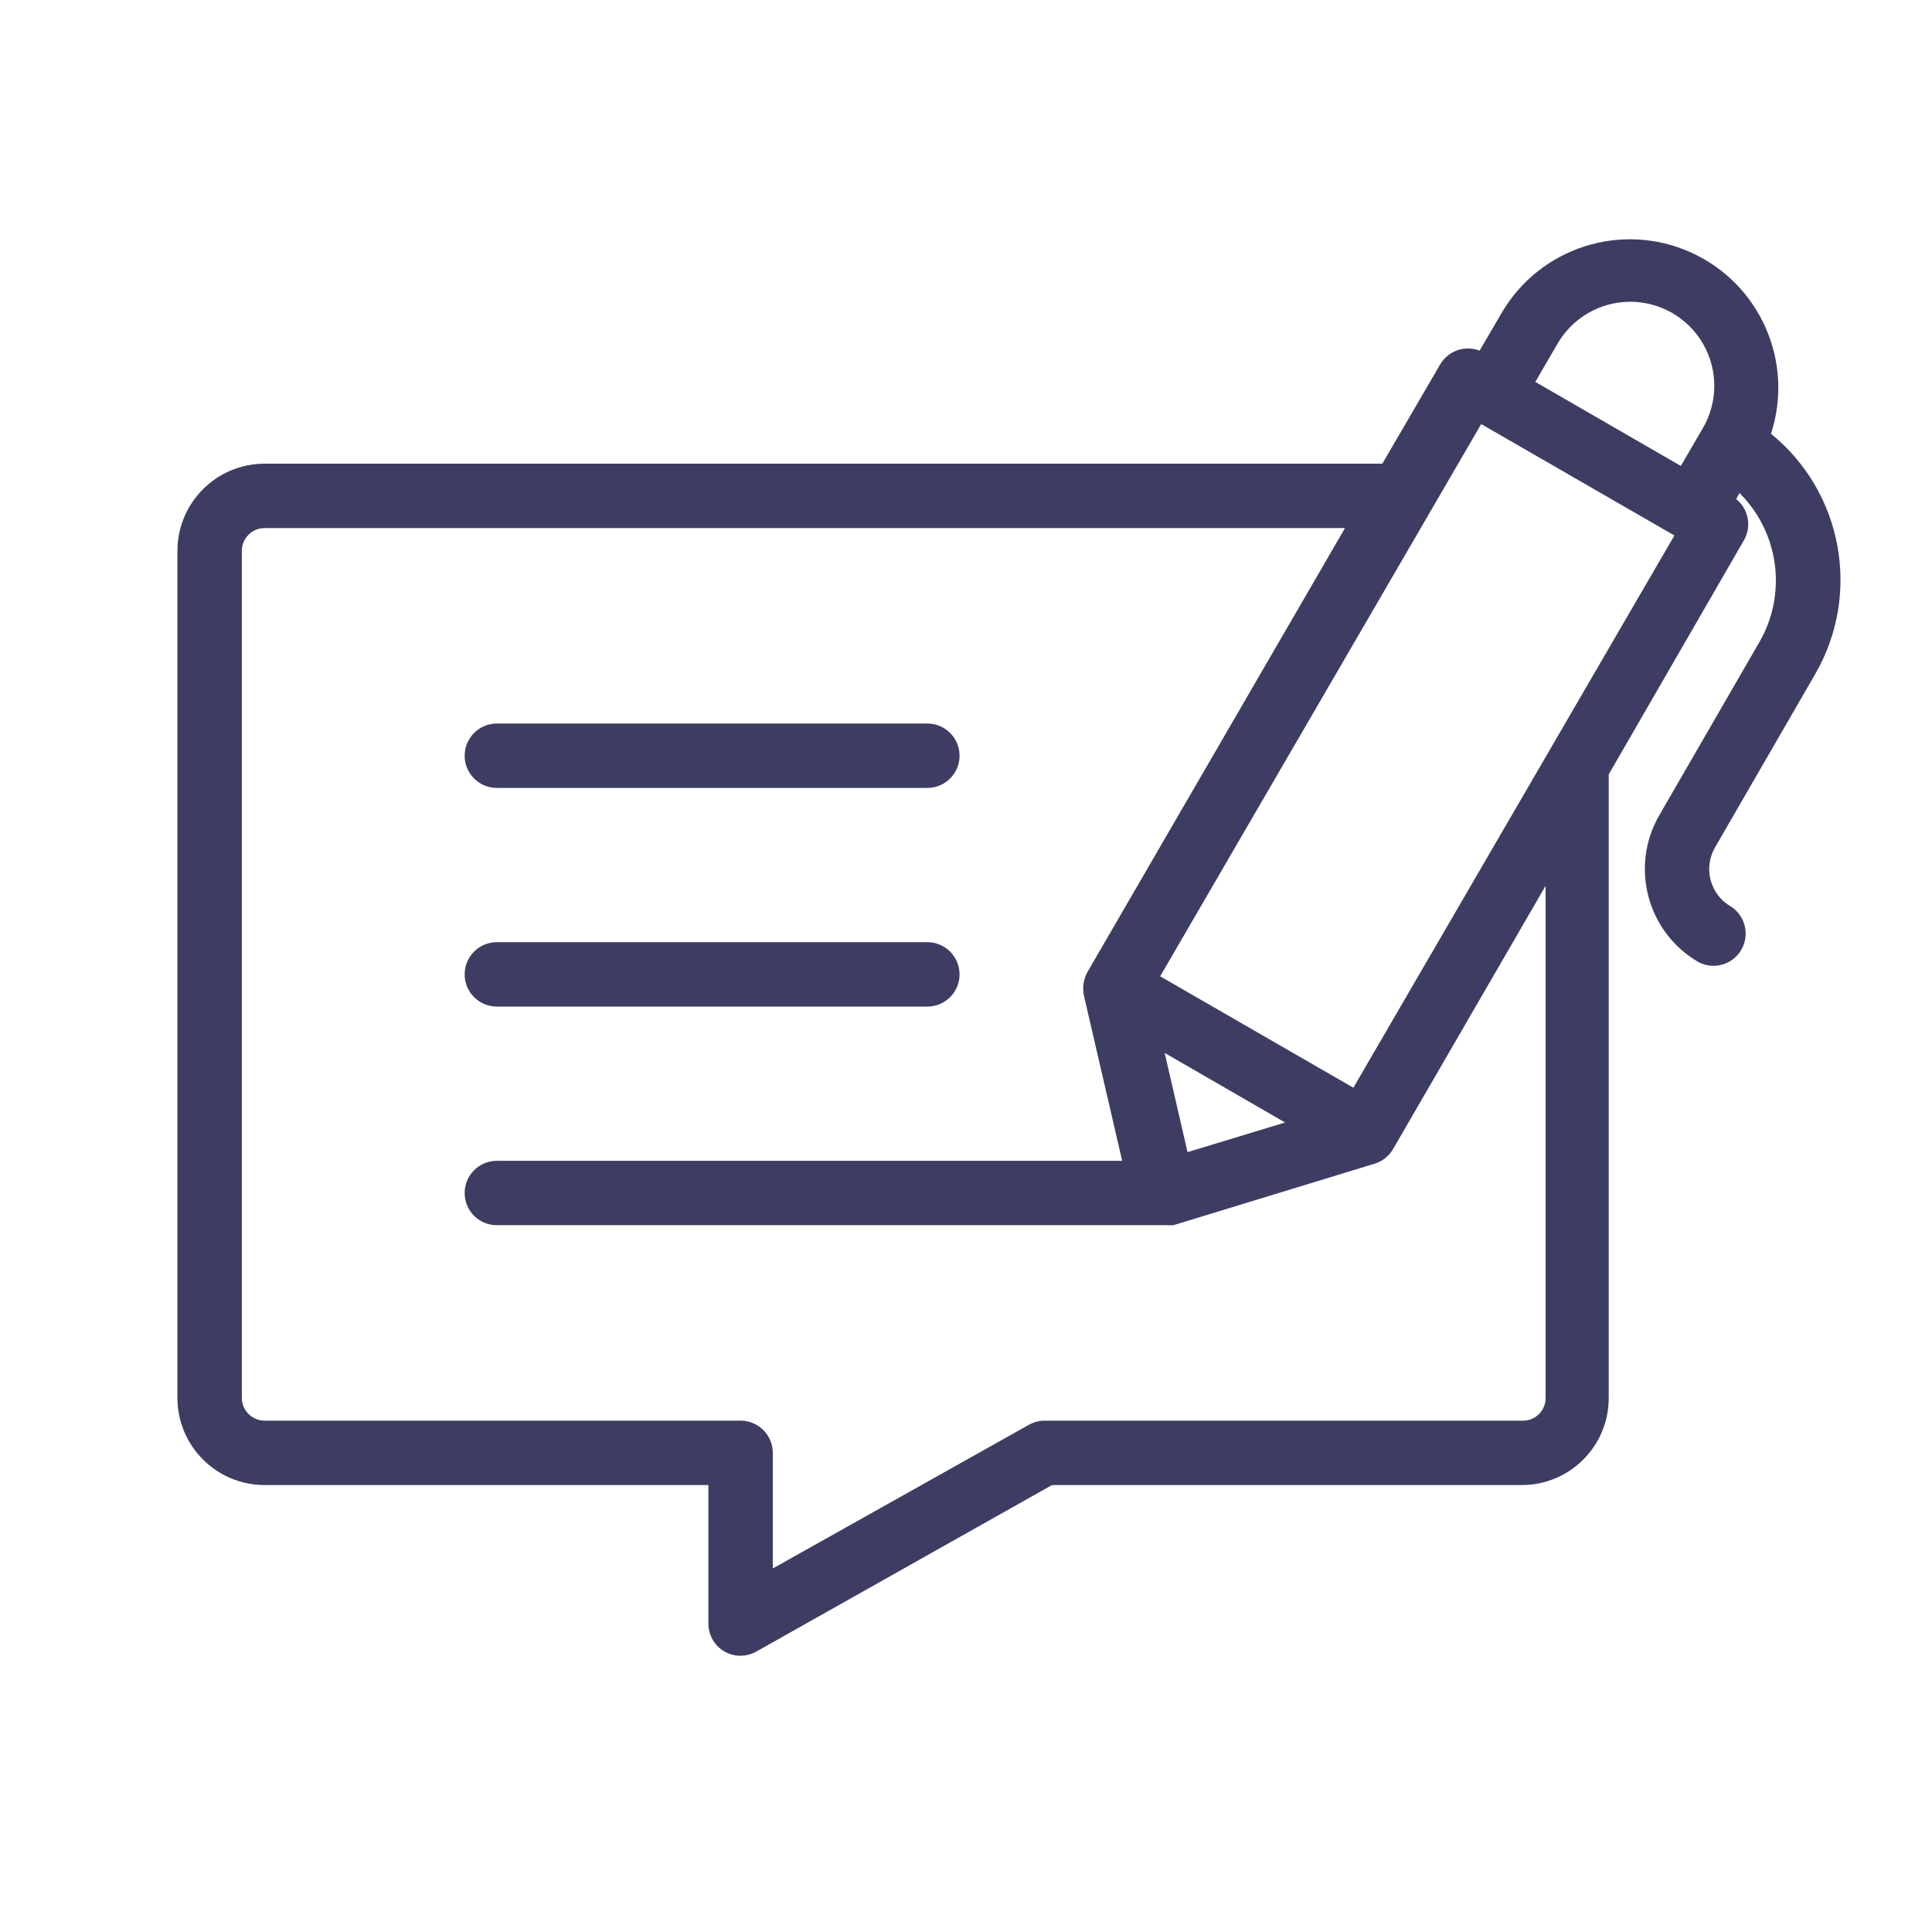
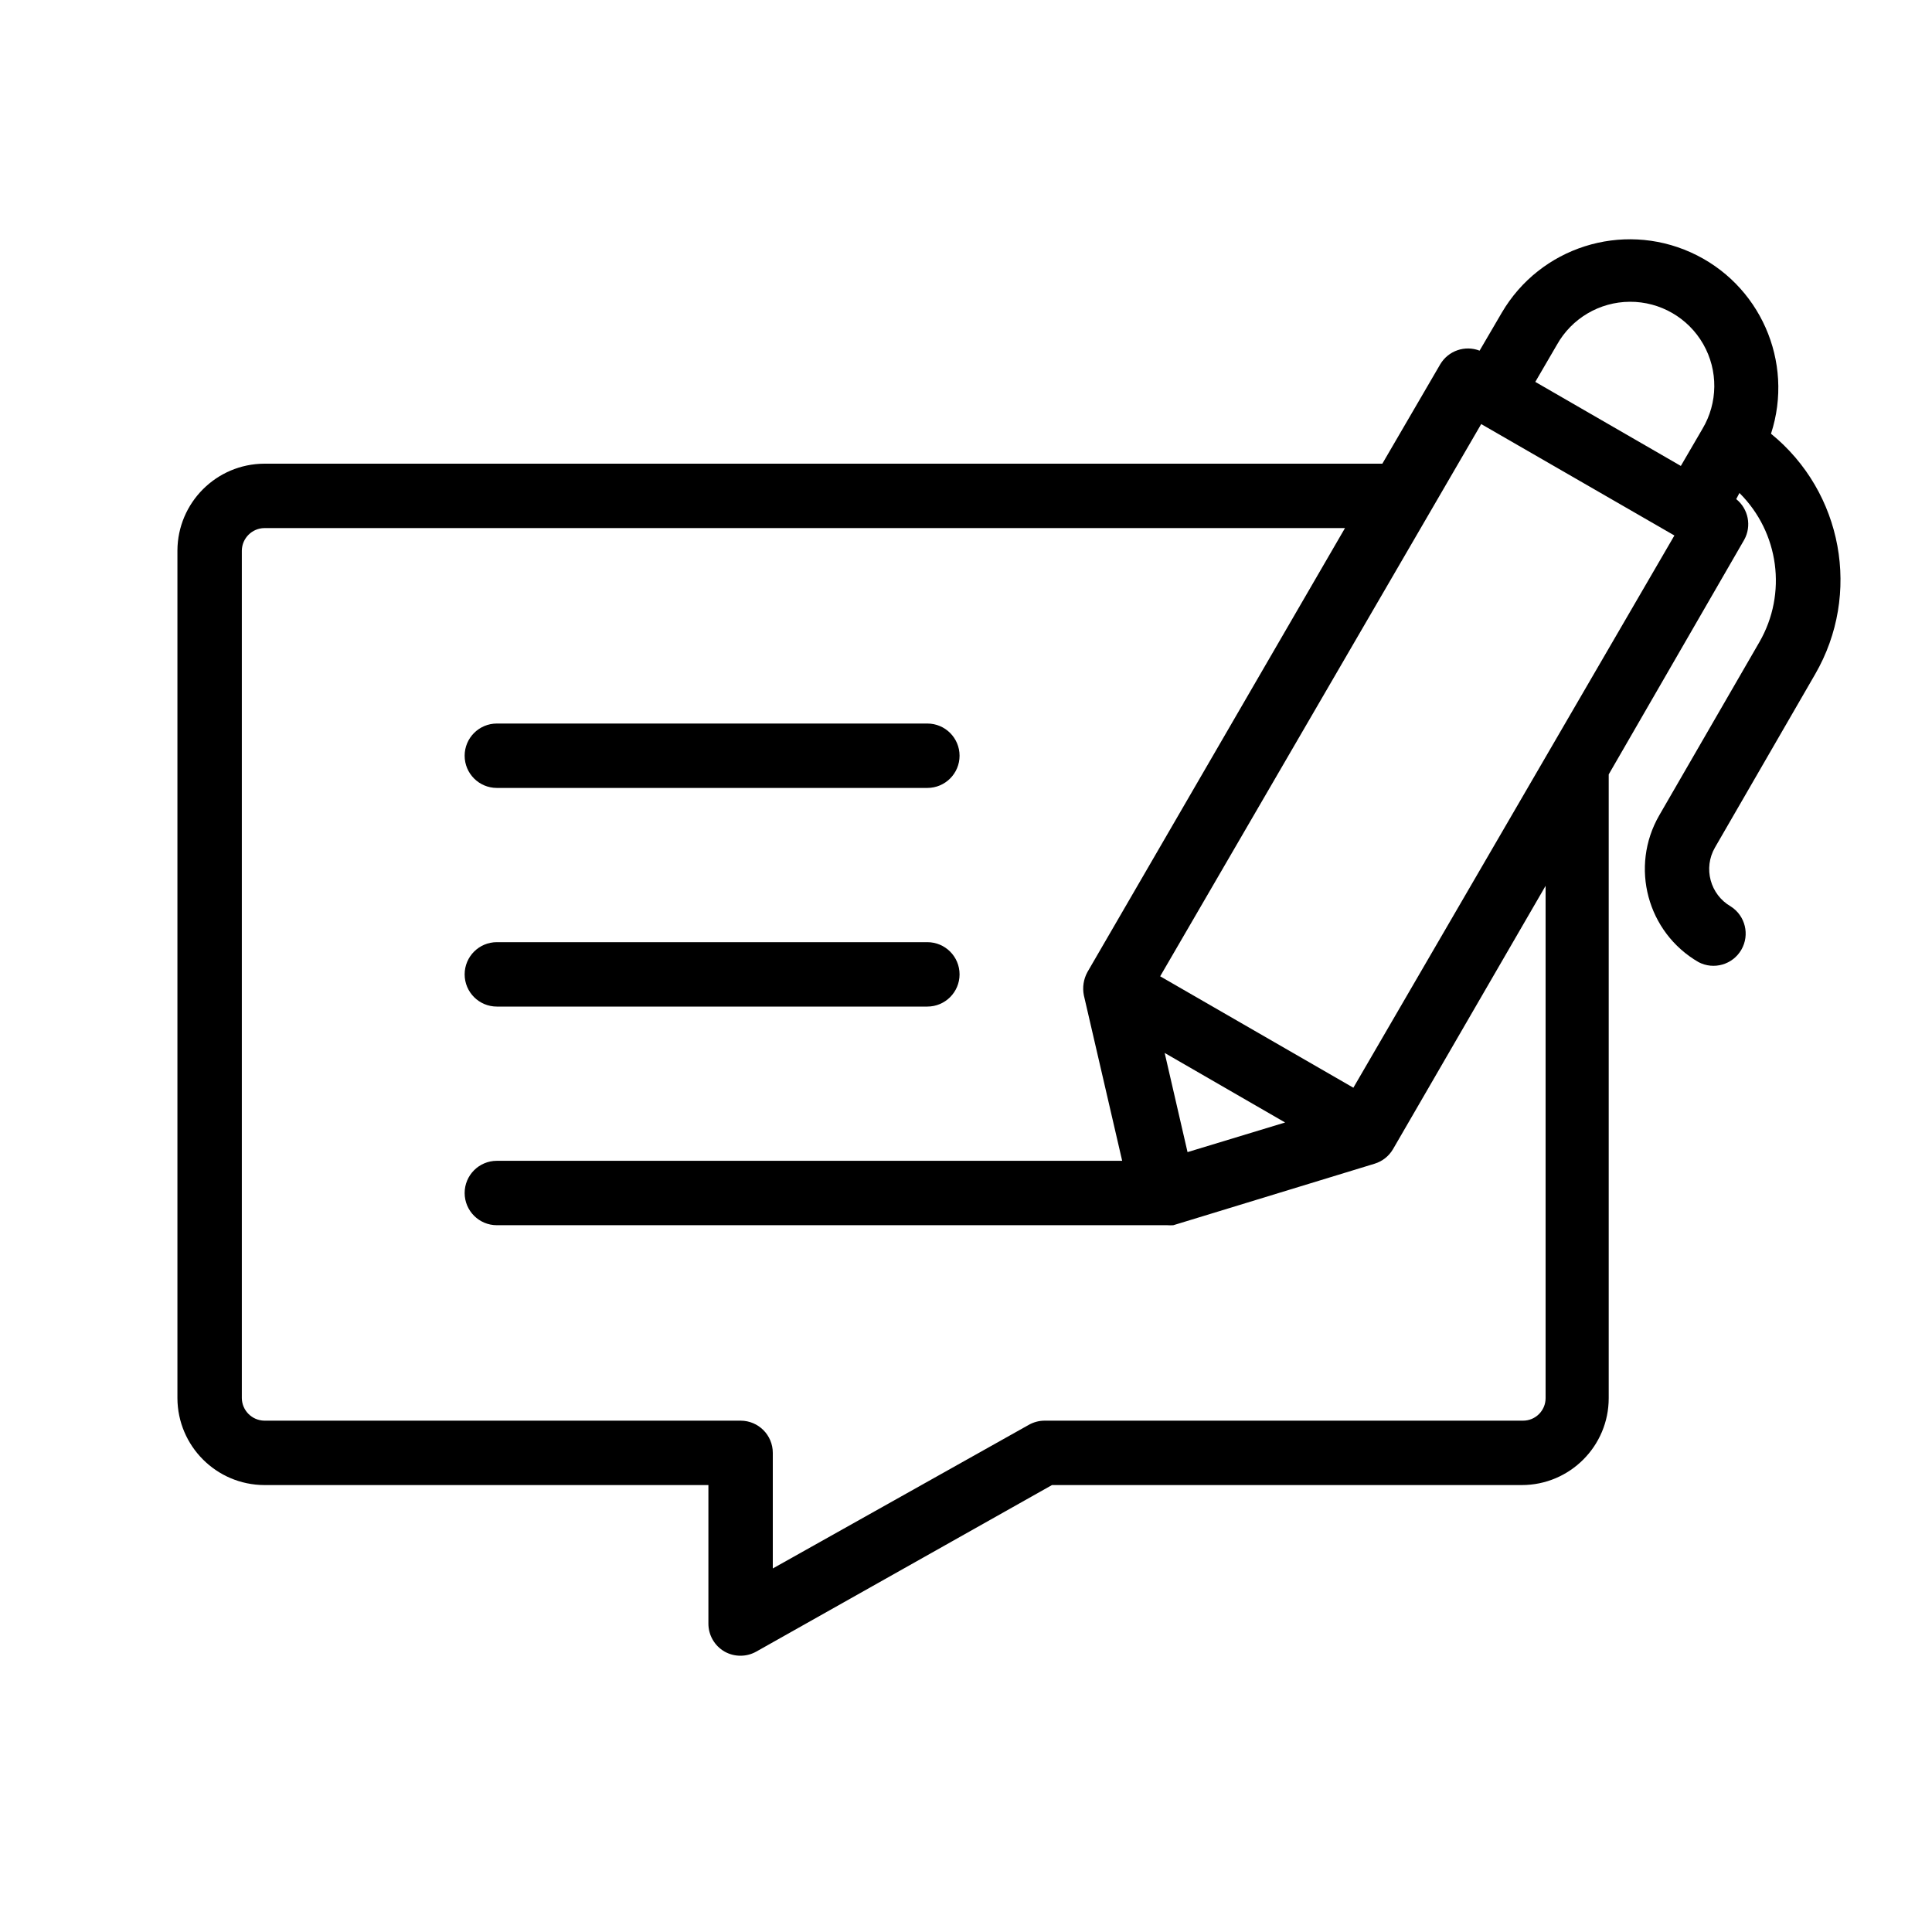
- <svg xmlns="http://www.w3.org/2000/svg" viewBox="0 0 60 60">
-   <defs>
-     <style>.cls-1{fill:none;}.cls-2{fill:#3d3d63;}</style>
-   </defs>
-   <g data-name="Layer 2" id="Layer_2">
-     <g id="Icons">
-       <g id="Comment">
-         <rect class="cls-1" height="60" width="60" />
-         <path class="cls-2" d="M15.43,24.47H28.8a1,1,0,0,0,0-2H15.43a1,1,0,0,0,0,2Z" />
-         <path class="cls-2" d="M15.43,31.26H28.8a1,1,0,0,0,0-2H15.43a1,1,0,1,0,0,2Z" />
-         <path class="cls-2" d="M56.37,20.94A5.85,5.85,0,0,0,55,13.47a4.61,4.61,0,0,0-8.36-3.76l-.69,1.18a1,1,0,0,0-1.22.42L42.93,14.4H8.21a2.71,2.71,0,0,0-2.7,2.7V43.42a2.71,2.71,0,0,0,2.7,2.7H22v4.3a1,1,0,0,0,.5.87,1,1,0,0,0,.5.13,1,1,0,0,0,.49-.13l9.18-5.17H47.26a2.7,2.7,0,0,0,2.7-2.7V24.05l4.21-7.29a1,1,0,0,0-.25-1.26l.1-.19a3.83,3.83,0,0,1,.62,4.63l-3.11,5.38a3.34,3.34,0,0,0,1.22,4.56,1,1,0,0,0,1-1.73,1.34,1.34,0,0,1-.49-1.83ZM48,43.42a.7.7,0,0,1-.7.7H32.44a1,1,0,0,0-.49.13L24,48.71V45.12a1,1,0,0,0-1-1H8.21a.71.71,0,0,1-.7-.7V17.1a.71.71,0,0,1,.7-.7H41.77l-8,13.79a1.07,1.07,0,0,0-.11.72l1.19,5.14H15.43a1,1,0,0,0,0,2H36.12l.13,0a1.23,1.23,0,0,0,.19,0l6.25-1.91a1,1,0,0,0,.57-.45L48,27.51ZM36.88,35.78l-.71-3.08,3.74,2.16Zm5.15-2-6-3.46L46,13.17l6,3.46ZM52.87,13.32l-.67,1.15-4.52-2.61.67-1.15a2.61,2.61,0,1,1,4.52,2.61Z" />
-       </g>
-     </g>
-   </g>
+ <svg xmlns="http://www.w3.org/2000/svg" viewBox="0 0 60 60" width="24" height="24">
+   <path fill="#000000" d="M15.43,24.47H28.8a1,1,0,0,0,0-2H15.43a1,1,0,0,0,0,2Z" />
+   <path fill="#000000" d="M15.43,31.26H28.8a1,1,0,0,0,0-2H15.43a1,1,0,1,0,0,2Z" />
+   <path fill="#000000" d="M56.37,20.94A5.85,5.85,0,0,0,55,13.47a4.61,4.61,0,0,0-8.36-3.76l-.69,1.18a1,1,0,0,0-1.22.42L42.93,14.4H8.21a2.71,2.71,0,0,0-2.7,2.7V43.42a2.71,2.71,0,0,0,2.7,2.7H22v4.3a1,1,0,0,0,.5.87,1,1,0,0,0,.5.13,1,1,0,0,0,.49-.13l9.18-5.17H47.26a2.7,2.7,0,0,0,2.7-2.7V24.05l4.21-7.29a1,1,0,0,0-.25-1.26l.1-.19a3.83,3.83,0,0,1,.62,4.63l-3.11,5.38a3.34,3.34,0,0,0,1.22,4.56,1,1,0,0,0,1-1.73,1.34,1.34,0,0,1-.49-1.83ZM48,43.42a.7.7,0,0,1-.7.7H32.44a1,1,0,0,0-.49.13L24,48.71V45.12a1,1,0,0,0-1-1H8.21a.71.71,0,0,1-.7-.7V17.1a.71.71,0,0,1,.7-.7H41.77l-8,13.79a1.07,1.07,0,0,0-.11.72l1.19,5.14H15.43a1,1,0,0,0,0,2H36.12l.13,0a1.23,1.23,0,0,0,.19,0l6.25-1.91a1,1,0,0,0,.57-.45L48,27.51ZM36.88,35.78l-.71-3.08,3.74,2.16Zm5.15-2-6-3.46L46,13.17l6,3.46ZM52.87,13.32l-.67,1.15-4.52-2.61.67-1.15a2.61,2.61,0,1,1,4.52,2.61Z" />
</svg>
